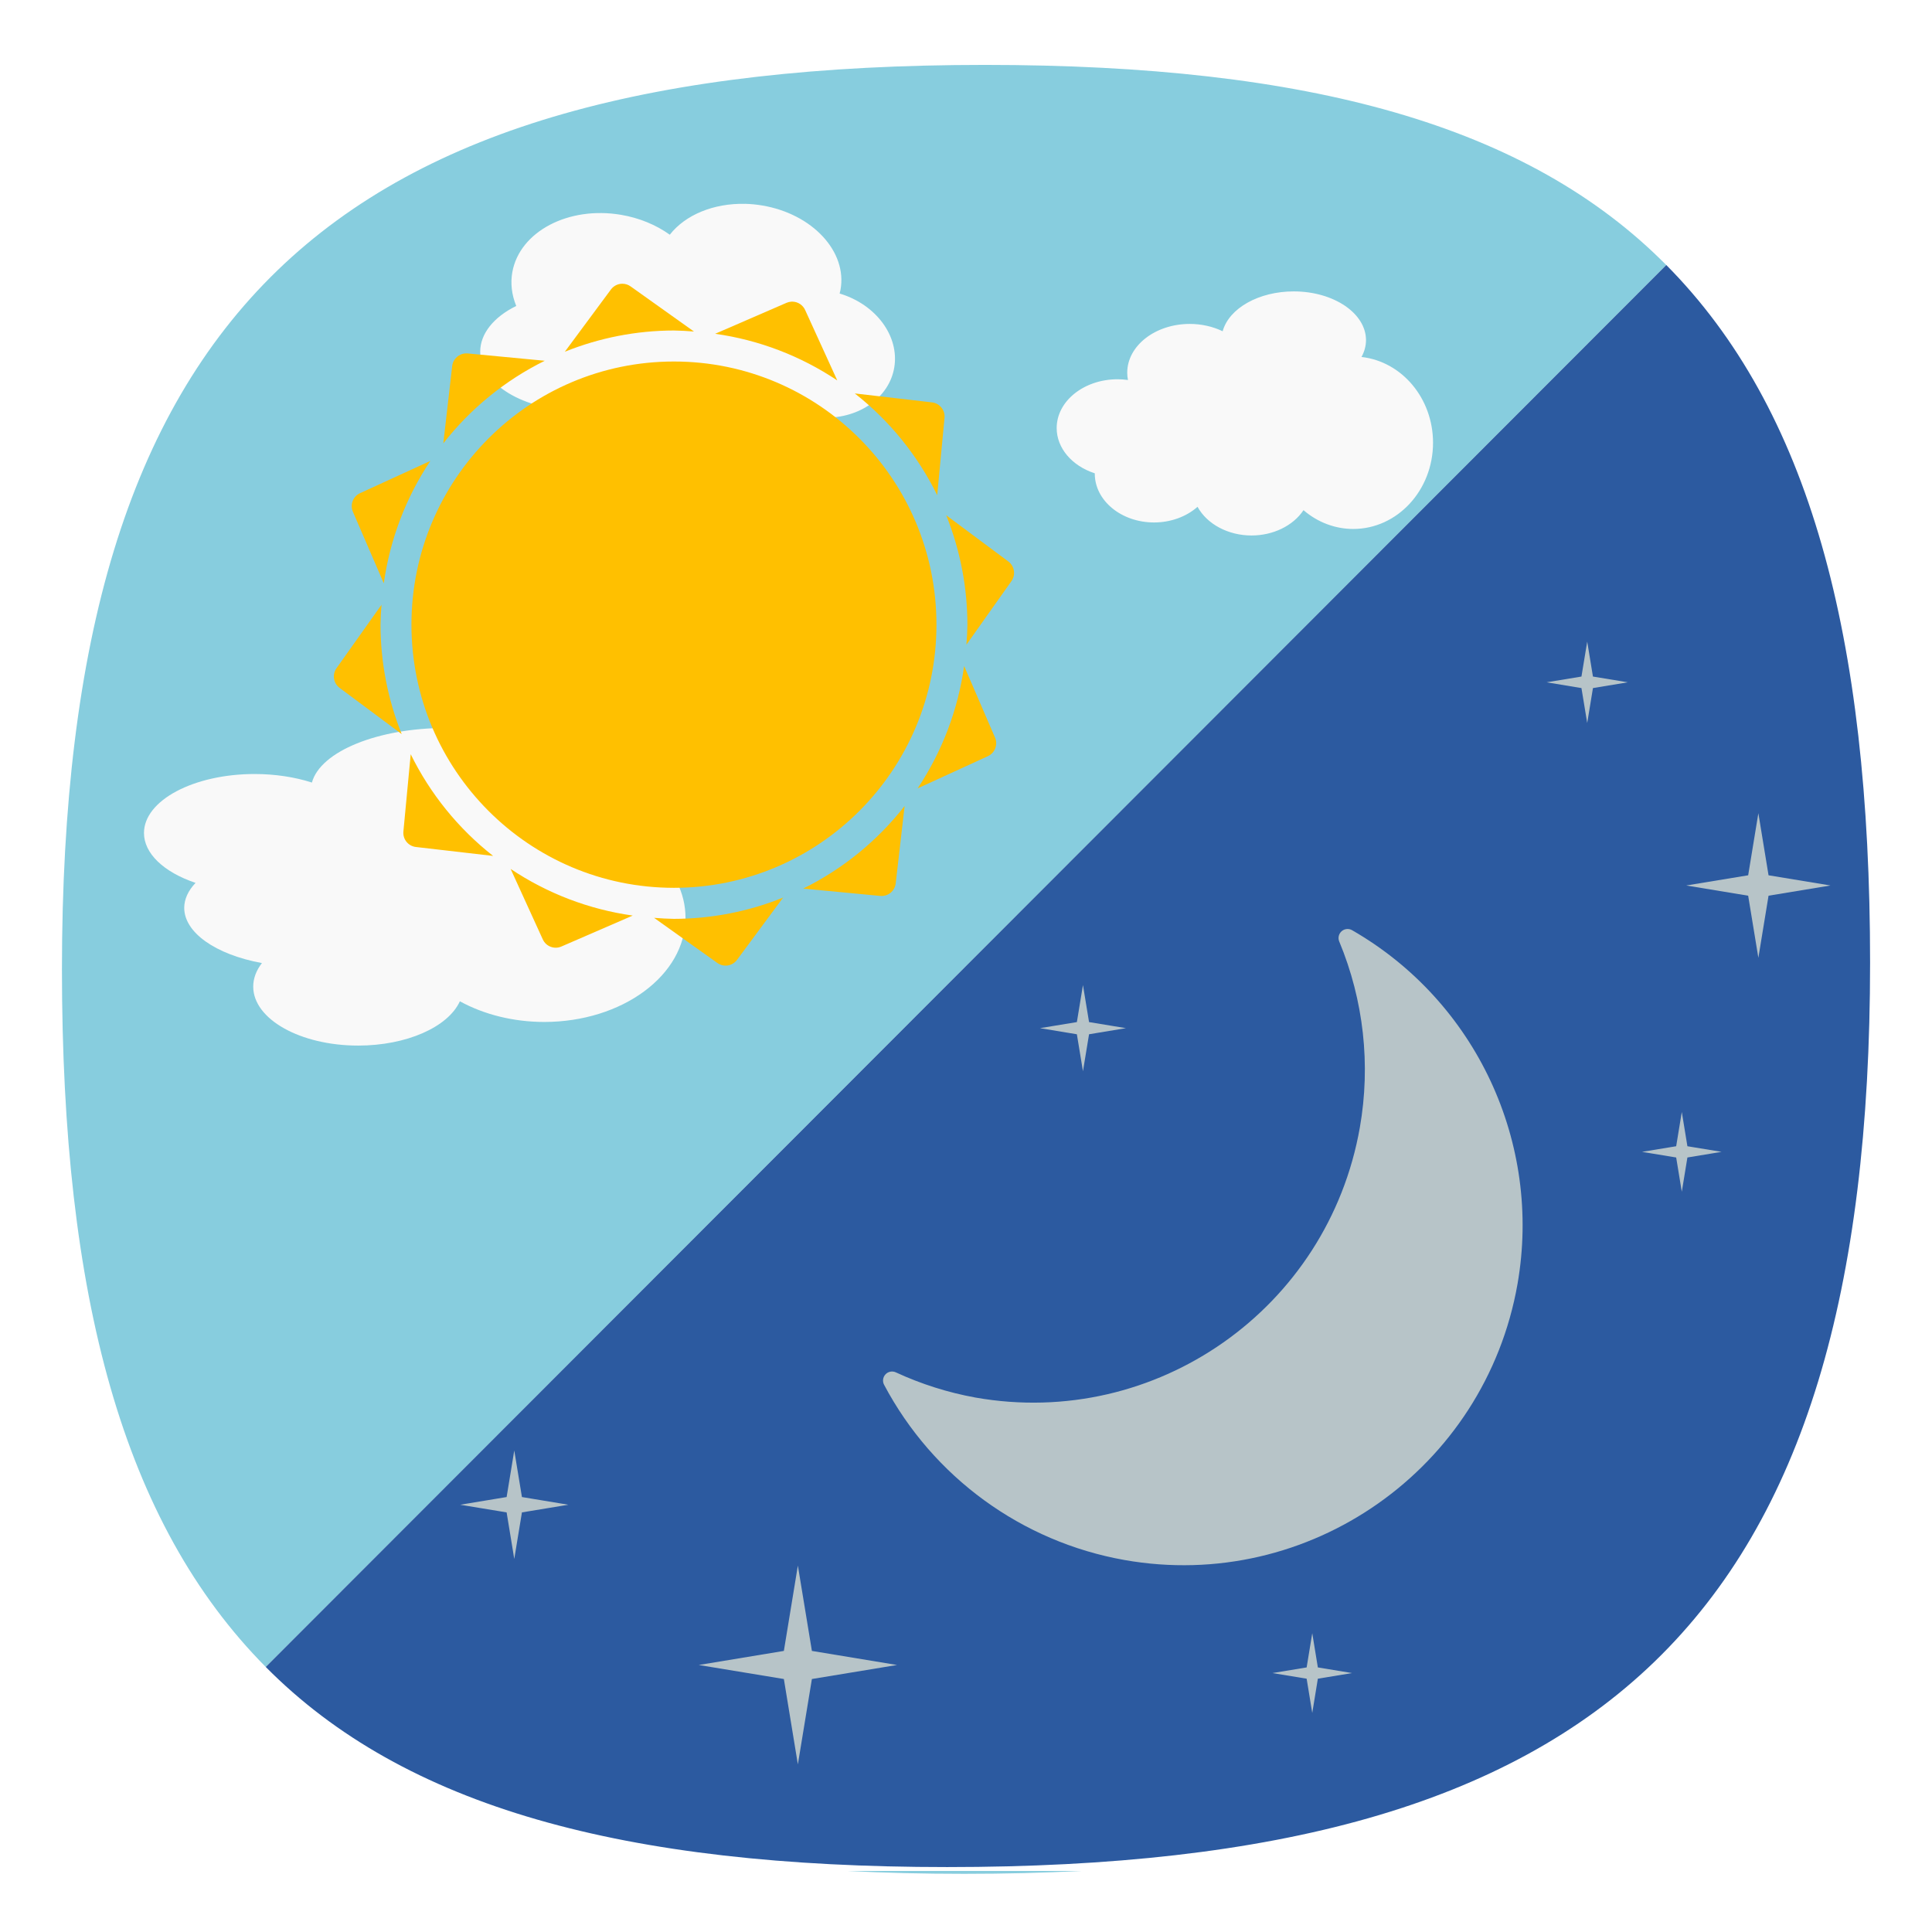
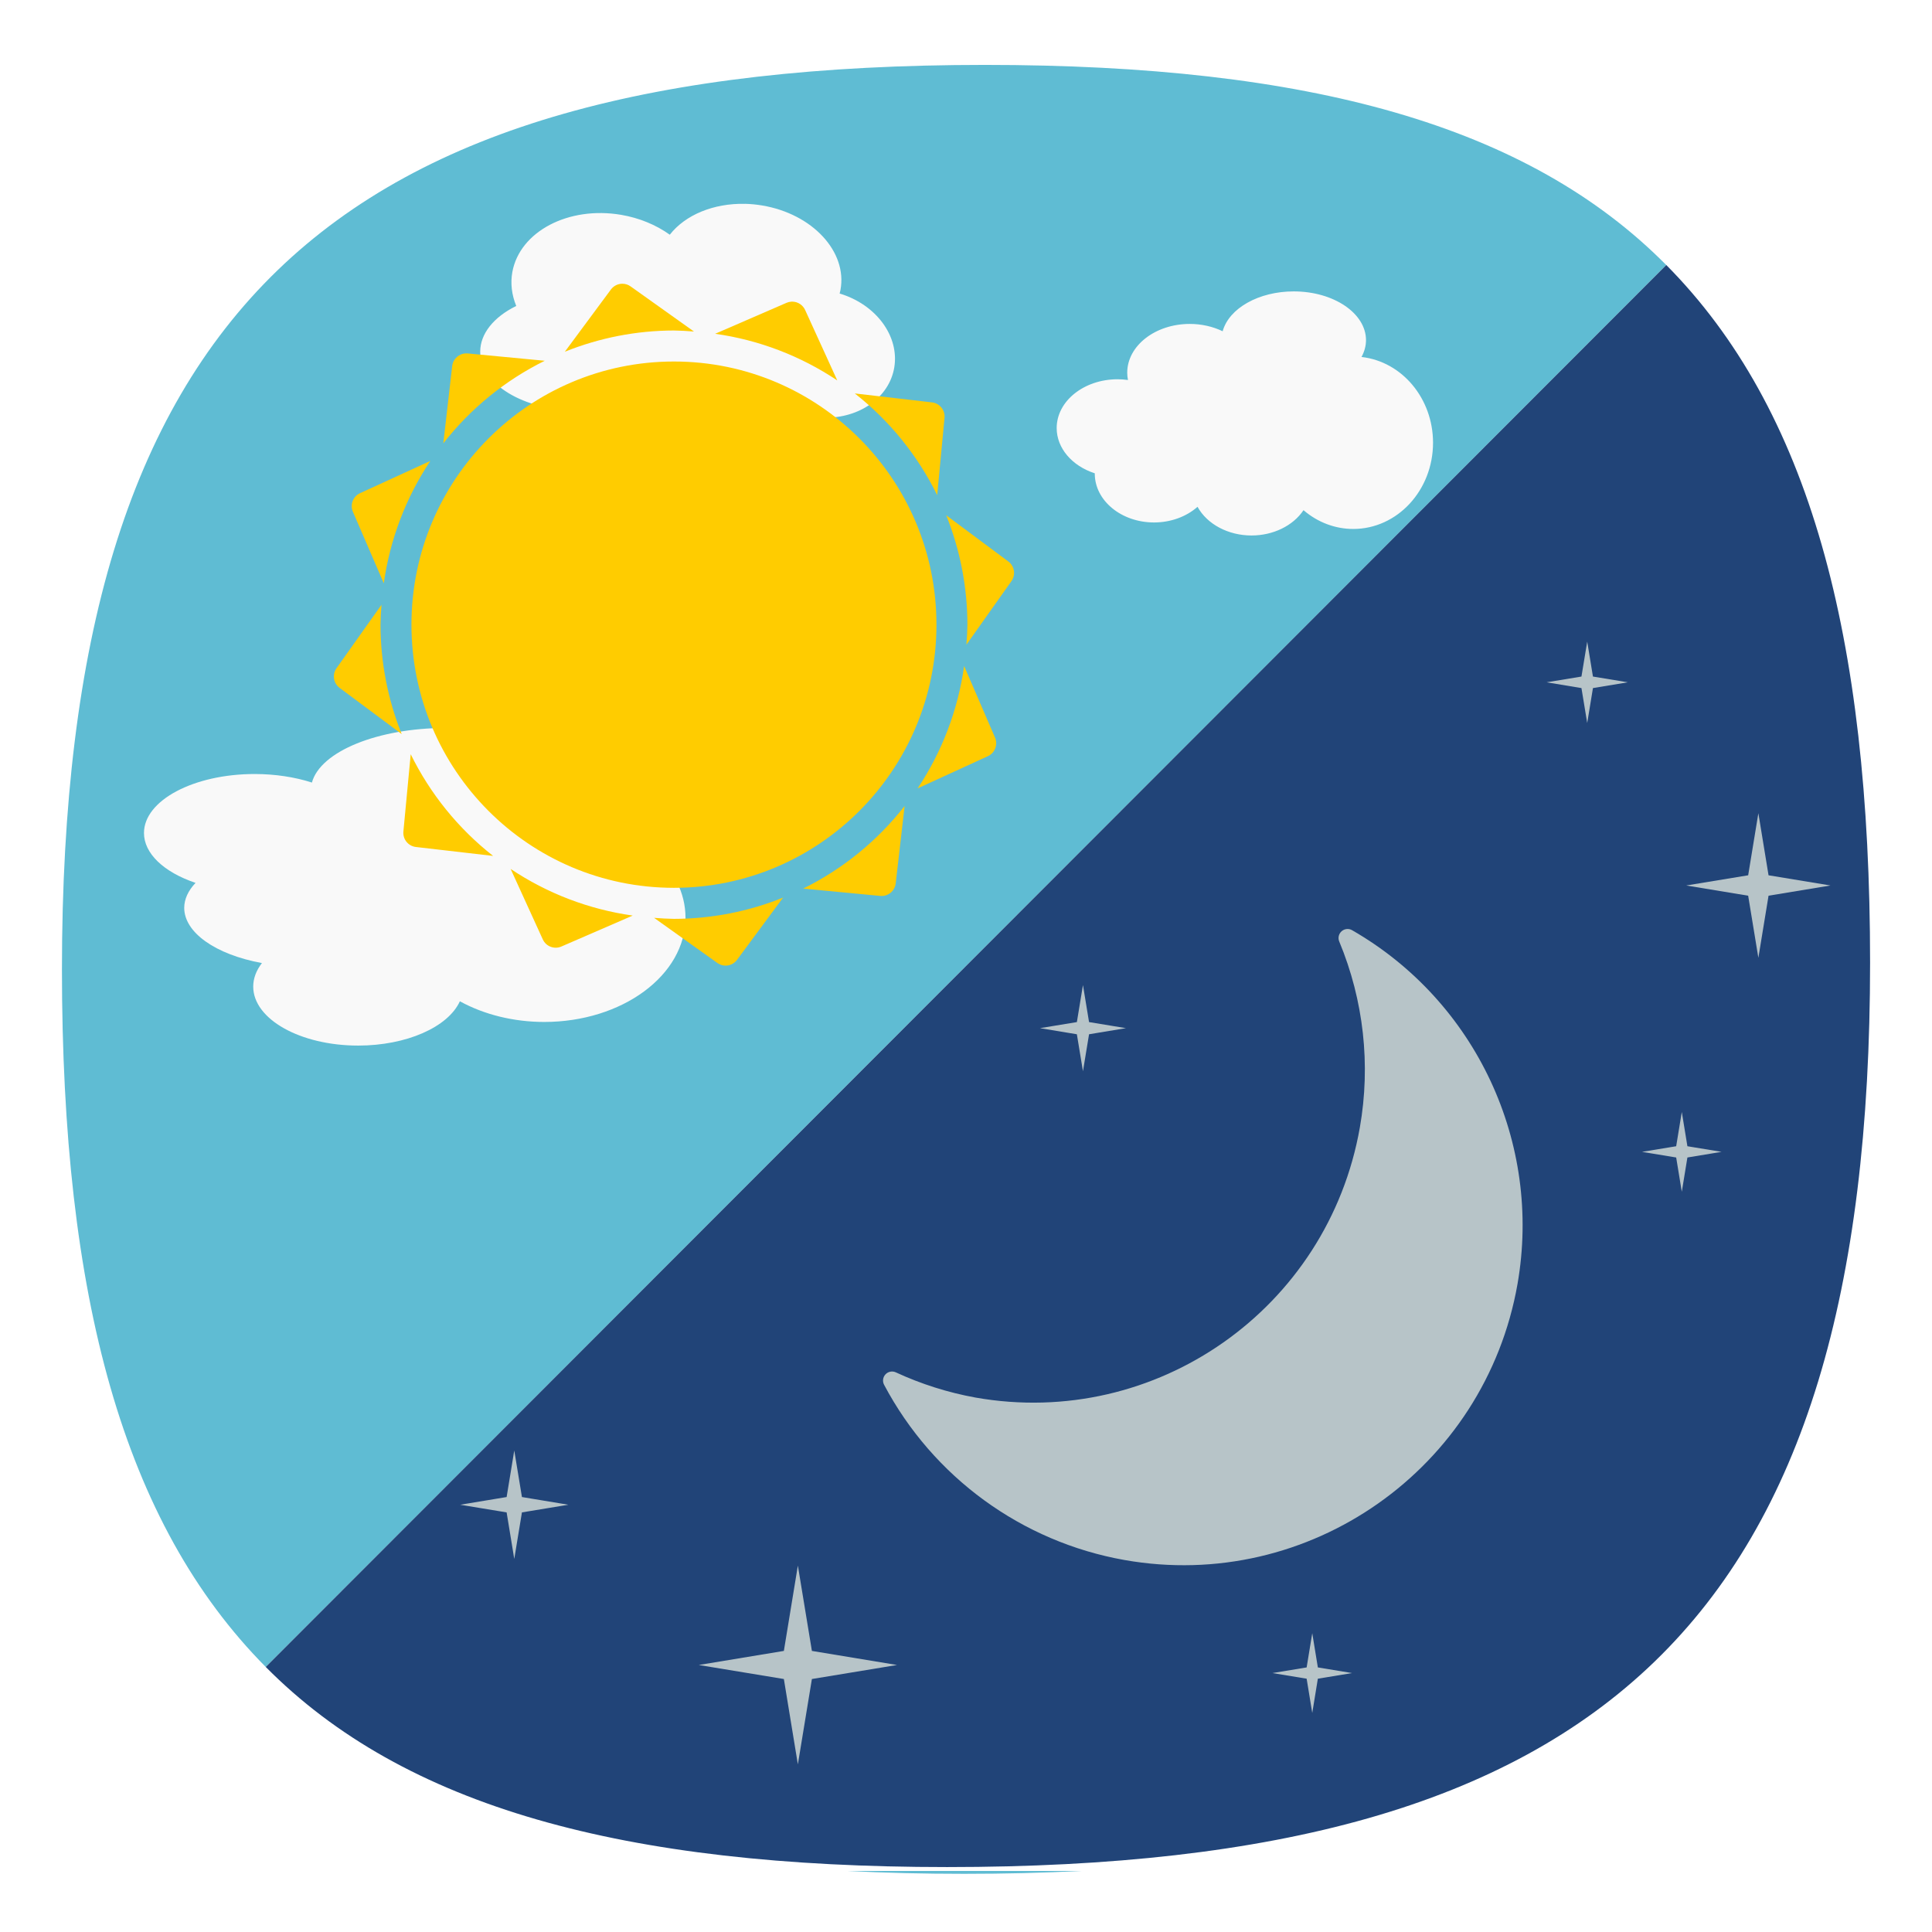
<svg xmlns="http://www.w3.org/2000/svg" version="1.1" id="svg5676" viewBox="0 0 64 64" height="64" width="64">
  <defs id="defs5678">
    <filter id="mask-powermask-path-effect3_inverse" style="color-interpolation-filters:sRGB" height="100" width="100" x="-50" y="-50">
      <feColorMatrix id="mask-powermask-path-effect3_primitive1" values="1" type="saturate" result="fbSourceGraphic" />
      <feColorMatrix id="mask-powermask-path-effect3_primitive2" values="-1 0 0 0 1 0 -1 0 0 1 0 0 -1 0 1 0 0 0 1 0 " in="fbSourceGraphic" />
    </filter>
  </defs>
-   <path id="path1-7" style="fill:#87cdde;stroke-width:2.72" class="cls-2" d="m 31.936,62.073 c 1.343,0 2.634,-0.031 3.874,-0.095 h -7.748 c 1.241,0.064 2.531,0.095 3.874,0.095 z M 8.803,55.22 55.197,8.78 C 50.605,4.141 43.353,2.15 32.624,2.15 c -21.734,0 -30.572,8.171 -30.572,29.961 0,10.863 2.026,18.341 6.751,23.109 z" />
-   <path id="path1" style="fill:#2c5aa0;stroke-width:2.72" class="cls-2" d="M 28.19,2.022 C 0,0 0,0 28.19,2.022 Z M 55.197,8.78 8.803,55.22 c 4.592,4.638 11.844,6.629 22.574,6.629 21.734,0 30.572,-8.171 30.572,-29.961 0,-10.863 -2.026,-18.341 -6.751,-23.109 z" />
+   <path id="path1-7" style="fill:#5fbcd3;stroke-width:2.72" class="cls-2" d="m 31.936,62.073 c 1.343,0 2.634,-0.031 3.874,-0.095 h -7.748 c 1.241,0.064 2.531,0.095 3.874,0.095 z M 8.803,55.22 55.197,8.78 C 50.605,4.141 43.353,2.15 32.624,2.15 c -21.734,0 -30.572,8.171 -30.572,29.961 0,10.863 2.026,18.341 6.751,23.109 z" />
+   <path id="path1" style="fill:#214478;stroke-width:2.72" class="cls-2" d="M 28.19,2.022 C 0,0 0,0 28.19,2.022 Z M 55.197,8.78 8.803,55.22 c 4.592,4.638 11.844,6.629 22.574,6.629 21.734,0 30.572,-8.171 30.572,-29.961 0,-10.863 -2.026,-18.341 -6.751,-23.109 z" />
  <g id="g5668" style="display:inline" transform="matrix(0.596789,0,0,0.5982764,1414.133,-114.5935)">
    <path style="display:inline;fill:#f9f9f9;fill-opacity:1" d="m -2328.219,202.826 a 5.123,3.894 8.175 0 0 -4.172,1.709 5.374,4.135 8.579 0 0 -2.697,-1.1 5.374,4.135 8.579 0 0 -6.043,3.168 5.374,4.135 8.579 0 0 0.217,1.877 5.419,3.262 0 0 0 -2,2.529 5.419,3.262 0 0 0 5.42,3.262 5.419,3.262 0 0 0 3.795,-0.938 5.123,3.894 8.175 0 0 2.008,0.688 5.123,3.894 8.175 0 0 4.359,-0.887 4.221,3.511 12.489 0 0 2.67,1.453 4.221,3.511 12.489 0 0 0.836,0.082 4.221,3.511 12.489 0 0 3.895,-2.781 4.221,3.511 12.489 0 0 -3.033,-4.096 5.123,3.894 8.175 0 0 0.047,-0.197 5.123,3.894 8.175 0 0 -4.342,-4.678 5.123,3.894 8.175 0 0 -0.959,-0.092 z m 30.459,4.848 a 4.013,2.703 0 0 0 -3.943,2.207 3.473,2.703 0 0 0 -1.824,-0.406 3.473,2.703 0 0 0 -3.473,2.703 3.473,2.703 0 0 0 0.041,0.402 3.383,2.703 0 0 0 -0.574,-0.041 3.383,2.703 0 0 0 -3.383,2.703 3.383,2.703 0 0 0 2.115,2.504 3.293,2.703 0 0 0 0,0.019 3.293,2.703 0 0 0 3.293,2.703 3.293,2.703 0 0 0 2.41,-0.867 3.293,2.703 0 0 0 2.996,1.588 3.293,2.703 0 0 0 2.887,-1.402 4.432,4.776 0 0 0 2.758,1.041 4.432,4.776 0 0 0 4.432,-4.775 4.432,4.776 0 0 0 -3.971,-4.748 4.013,2.703 0 0 0 0.25,-0.928 4.013,2.703 0 0 0 -4.012,-2.703 v 0 z m -47.051,24.172 a 7.511,3.454 0 0 0 -7.445,3.023 6.15,3.268 0 0 0 -3.172,-0.473 6.15,3.268 0 0 0 -6.15,3.268 6.15,3.268 0 0 0 2.863,2.76 6.629,3.268 0 0 0 -0.629,1.381 6.629,3.268 0 0 0 4.314,3.059 5.831,3.268 0 0 0 -0.484,1.301 5.831,3.268 0 0 0 5.832,3.268 5.831,3.268 0 0 0 5.639,-2.453 7.848,5.774 0 0 0 4.676,1.145 7.848,5.774 0 0 0 7.848,-5.773 7.848,5.774 0 0 0 -6.406,-5.672 7.511,3.454 0 0 0 0.627,-1.377 7.511,3.454 0 0 0 -7.512,-3.455 z" id="path5020-7-8" />
-     <path style="display:inline;fill:#ffc000;fill-opacity:1" d="m -2335.01,207.25 a 0.788,0.788 0 0 0 -0.648,0.318 l -2.559,3.447 a 16.288,16.288 0 0 1 6.057,-1.176 16.288,16.288 0 0 1 1.111,0.057 l -3.519,-2.5 a 0.788,0.788 0 0 0 -0.441,-0.146 z m 9.367,0.992 a 0.788,0.788 0 0 0 -0.268,0.064 l -3.963,1.715 a 16.288,16.288 0 0 1 6.779,2.582 l -1.785,-3.902 a 0.788,0.788 0 0 0 -0.684,-0.459 0.788,0.788 0 0 0 -0.08,0 z m -18.047,2.865 a 0.788,0.788 0 0 0 -0.779,0.697 l -0.494,4.285 a 16.288,16.288 0 0 1 5.631,-4.574 l -4.279,-0.406 a 0.788,0.788 0 0 0 -0.078,-0.002 z m 11.529,0.449 a 14.572,14.572 0 0 0 -14.57,14.57 14.572,14.572 0 0 0 14.57,14.572 14.572,14.572 0 0 0 14.572,-14.572 14.572,14.572 0 0 0 -14.572,-14.57 z m 10.039,1.768 a 16.288,16.288 0 0 1 4.574,5.633 l 0.406,-4.281 a 0.788,0.788 0 0 0 -0.695,-0.857 z m -23.562,3.738 -3.902,1.785 a 0.788,0.788 0 0 0 -0.395,1.029 l 1.715,3.961 a 16.288,16.288 0 0 1 2.582,-6.775 z m 28.637,3.008 a 16.288,16.288 0 0 1 1.176,6.059 16.288,16.288 0 0 1 -0.055,1.107 l 2.498,-3.518 a 0.788,0.788 0 0 0 -0.172,-1.09 l -3.447,-2.559 z m -31.346,4.951 a 16.288,16.288 0 0 0 0,0.004 z m 0,0.004 -2.498,3.512 a 0.788,0.788 0 0 0 0.172,1.09 l 3.447,2.559 a 16.288,16.288 0 0 1 -1.176,-6.057 16.288,16.288 0 0 1 0.055,-1.104 z m 32.34,3.391 a 16.288,16.288 0 0 1 -2.582,6.777 l 3.902,-1.785 a 0.788,0.788 0 0 0 0.395,-1.029 z m -30.719,4.885 -0.406,4.279 a 0.788,0.788 0 0 0 0.695,0.857 l 4.285,0.494 a 16.288,16.288 0 0 1 -4.574,-5.631 z m 27.416,2.865 a 16.288,16.288 0 0 1 -5.631,4.574 l 4.279,0.406 a 0.788,0.788 0 0 0 0.857,-0.695 z m -21.869,3.486 1.785,3.902 a 0.788,0.788 0 0 0 1.029,0.395 l 3.963,-1.715 a 16.288,16.288 0 0 1 -6.777,-2.582 z m 15.121,1.588 a 16.288,16.288 0 0 1 -6.057,1.176 16.288,16.288 0 0 1 -1.103,-0.057 l 3.514,2.5 a 0.788,0.788 0 0 0 1.09,-0.172 l 2.557,-3.447 z" id="path5018-3" />
+     <path style="display:inline;fill:#ffcc00;fill-opacity:1" d="m -2335.01,207.25 a 0.788,0.788 0 0 0 -0.648,0.318 l -2.559,3.447 a 16.288,16.288 0 0 1 6.057,-1.176 16.288,16.288 0 0 1 1.111,0.057 l -3.519,-2.5 a 0.788,0.788 0 0 0 -0.441,-0.146 z m 9.367,0.992 a 0.788,0.788 0 0 0 -0.268,0.064 l -3.963,1.715 a 16.288,16.288 0 0 1 6.779,2.582 l -1.785,-3.902 a 0.788,0.788 0 0 0 -0.684,-0.459 0.788,0.788 0 0 0 -0.08,0 z m -18.047,2.865 a 0.788,0.788 0 0 0 -0.779,0.697 l -0.494,4.285 a 16.288,16.288 0 0 1 5.631,-4.574 l -4.279,-0.406 a 0.788,0.788 0 0 0 -0.078,-0.002 z m 11.529,0.449 a 14.572,14.572 0 0 0 -14.57,14.57 14.572,14.572 0 0 0 14.57,14.572 14.572,14.572 0 0 0 14.572,-14.572 14.572,14.572 0 0 0 -14.572,-14.57 z m 10.039,1.768 a 16.288,16.288 0 0 1 4.574,5.633 l 0.406,-4.281 a 0.788,0.788 0 0 0 -0.695,-0.857 z m -23.562,3.738 -3.902,1.785 a 0.788,0.788 0 0 0 -0.395,1.029 l 1.715,3.961 a 16.288,16.288 0 0 1 2.582,-6.775 z m 28.637,3.008 a 16.288,16.288 0 0 1 1.176,6.059 16.288,16.288 0 0 1 -0.055,1.107 l 2.498,-3.518 a 0.788,0.788 0 0 0 -0.172,-1.09 l -3.447,-2.559 z m -31.346,4.951 a 16.288,16.288 0 0 0 0,0.004 z m 0,0.004 -2.498,3.512 a 0.788,0.788 0 0 0 0.172,1.09 l 3.447,2.559 a 16.288,16.288 0 0 1 -1.176,-6.057 16.288,16.288 0 0 1 0.055,-1.104 z m 32.34,3.391 a 16.288,16.288 0 0 1 -2.582,6.777 l 3.902,-1.785 a 0.788,0.788 0 0 0 0.395,-1.029 z m -30.719,4.885 -0.406,4.279 a 0.788,0.788 0 0 0 0.695,0.857 l 4.285,0.494 a 16.288,16.288 0 0 1 -4.574,-5.631 z m 27.416,2.865 a 16.288,16.288 0 0 1 -5.631,4.574 l 4.279,0.406 a 0.788,0.788 0 0 0 0.857,-0.695 z m -21.869,3.486 1.785,3.902 a 0.788,0.788 0 0 0 1.029,0.395 l 3.963,-1.715 a 16.288,16.288 0 0 1 -6.777,-2.582 z m 15.121,1.588 a 16.288,16.288 0 0 1 -6.057,1.176 16.288,16.288 0 0 1 -1.103,-0.057 l 3.514,2.5 a 0.788,0.788 0 0 0 1.09,-0.172 l 2.557,-3.447 z" id="path5018-3" />
    <path style="display:inline;fill:#b7c4c8;fill-opacity:1;stroke:none;stroke-width:2;stroke-linecap:round;stroke-linejoin:round;stroke-miterlimit:4;stroke-dasharray:none;stroke-opacity:1" d="m -2281.467,227.066 -0.32,1.934 -1.934,0.318 1.934,0.32 0.32,1.934 0.318,-1.934 1.934,-0.32 -1.934,-0.318 z m 9.5,9.5 -0.566,3.438 -3.438,0.564 3.438,0.566 0.566,3.438 0.565,-3.438 3.438,-0.566 -3.438,-0.564 z m -22.791,6.412 a 0.5,0.5 0 0 0 -0.473,0.693 c 1.357,3.253 1.754,6.827 1.143,10.299 -1.769,10.03 -11.315,16.717 -21.338,14.951 -1.526,-0.277 -3.01,-0.745 -4.418,-1.395 a 0.5,0.5 0 0 0 -0.652,0.688 c 2.719,5.116 7.642,8.695 13.346,9.703 10.235,1.805 20.009,-5.043 21.814,-15.283 1.367,-7.812 -2.305,-15.647 -9.182,-19.59 a 0.5,0.5 0 0 0 -0.238,-0.066 v 0 z m -14.699,3.105 -0.338,2.049 -2.047,0.336 2.047,0.338 0.338,2.047 0.338,-2.047 2.047,-0.338 -2.047,-0.336 z m 33.24,7.027 -0.312,1.896 -1.897,0.311 1.897,0.312 0.312,1.896 0.311,-1.896 1.896,-0.312 -1.896,-0.311 z m -64.807,18.742 -0.424,2.578 -2.578,0.426 2.578,0.424 0.424,2.578 0.426,-2.578 2.578,-0.424 -2.578,-0.426 z m 15.742,6.373 -0.777,4.725 -4.725,0.779 4.725,0.777 0.777,4.725 0.779,-4.725 4.725,-0.777 -4.725,-0.779 z m 28.553,3.744 -0.312,1.895 -1.897,0.312 1.897,0.312 0.312,1.896 0.31,-1.896 1.897,-0.312 -1.897,-0.312 z" id="path5257-0" />
  </g>
</svg>
